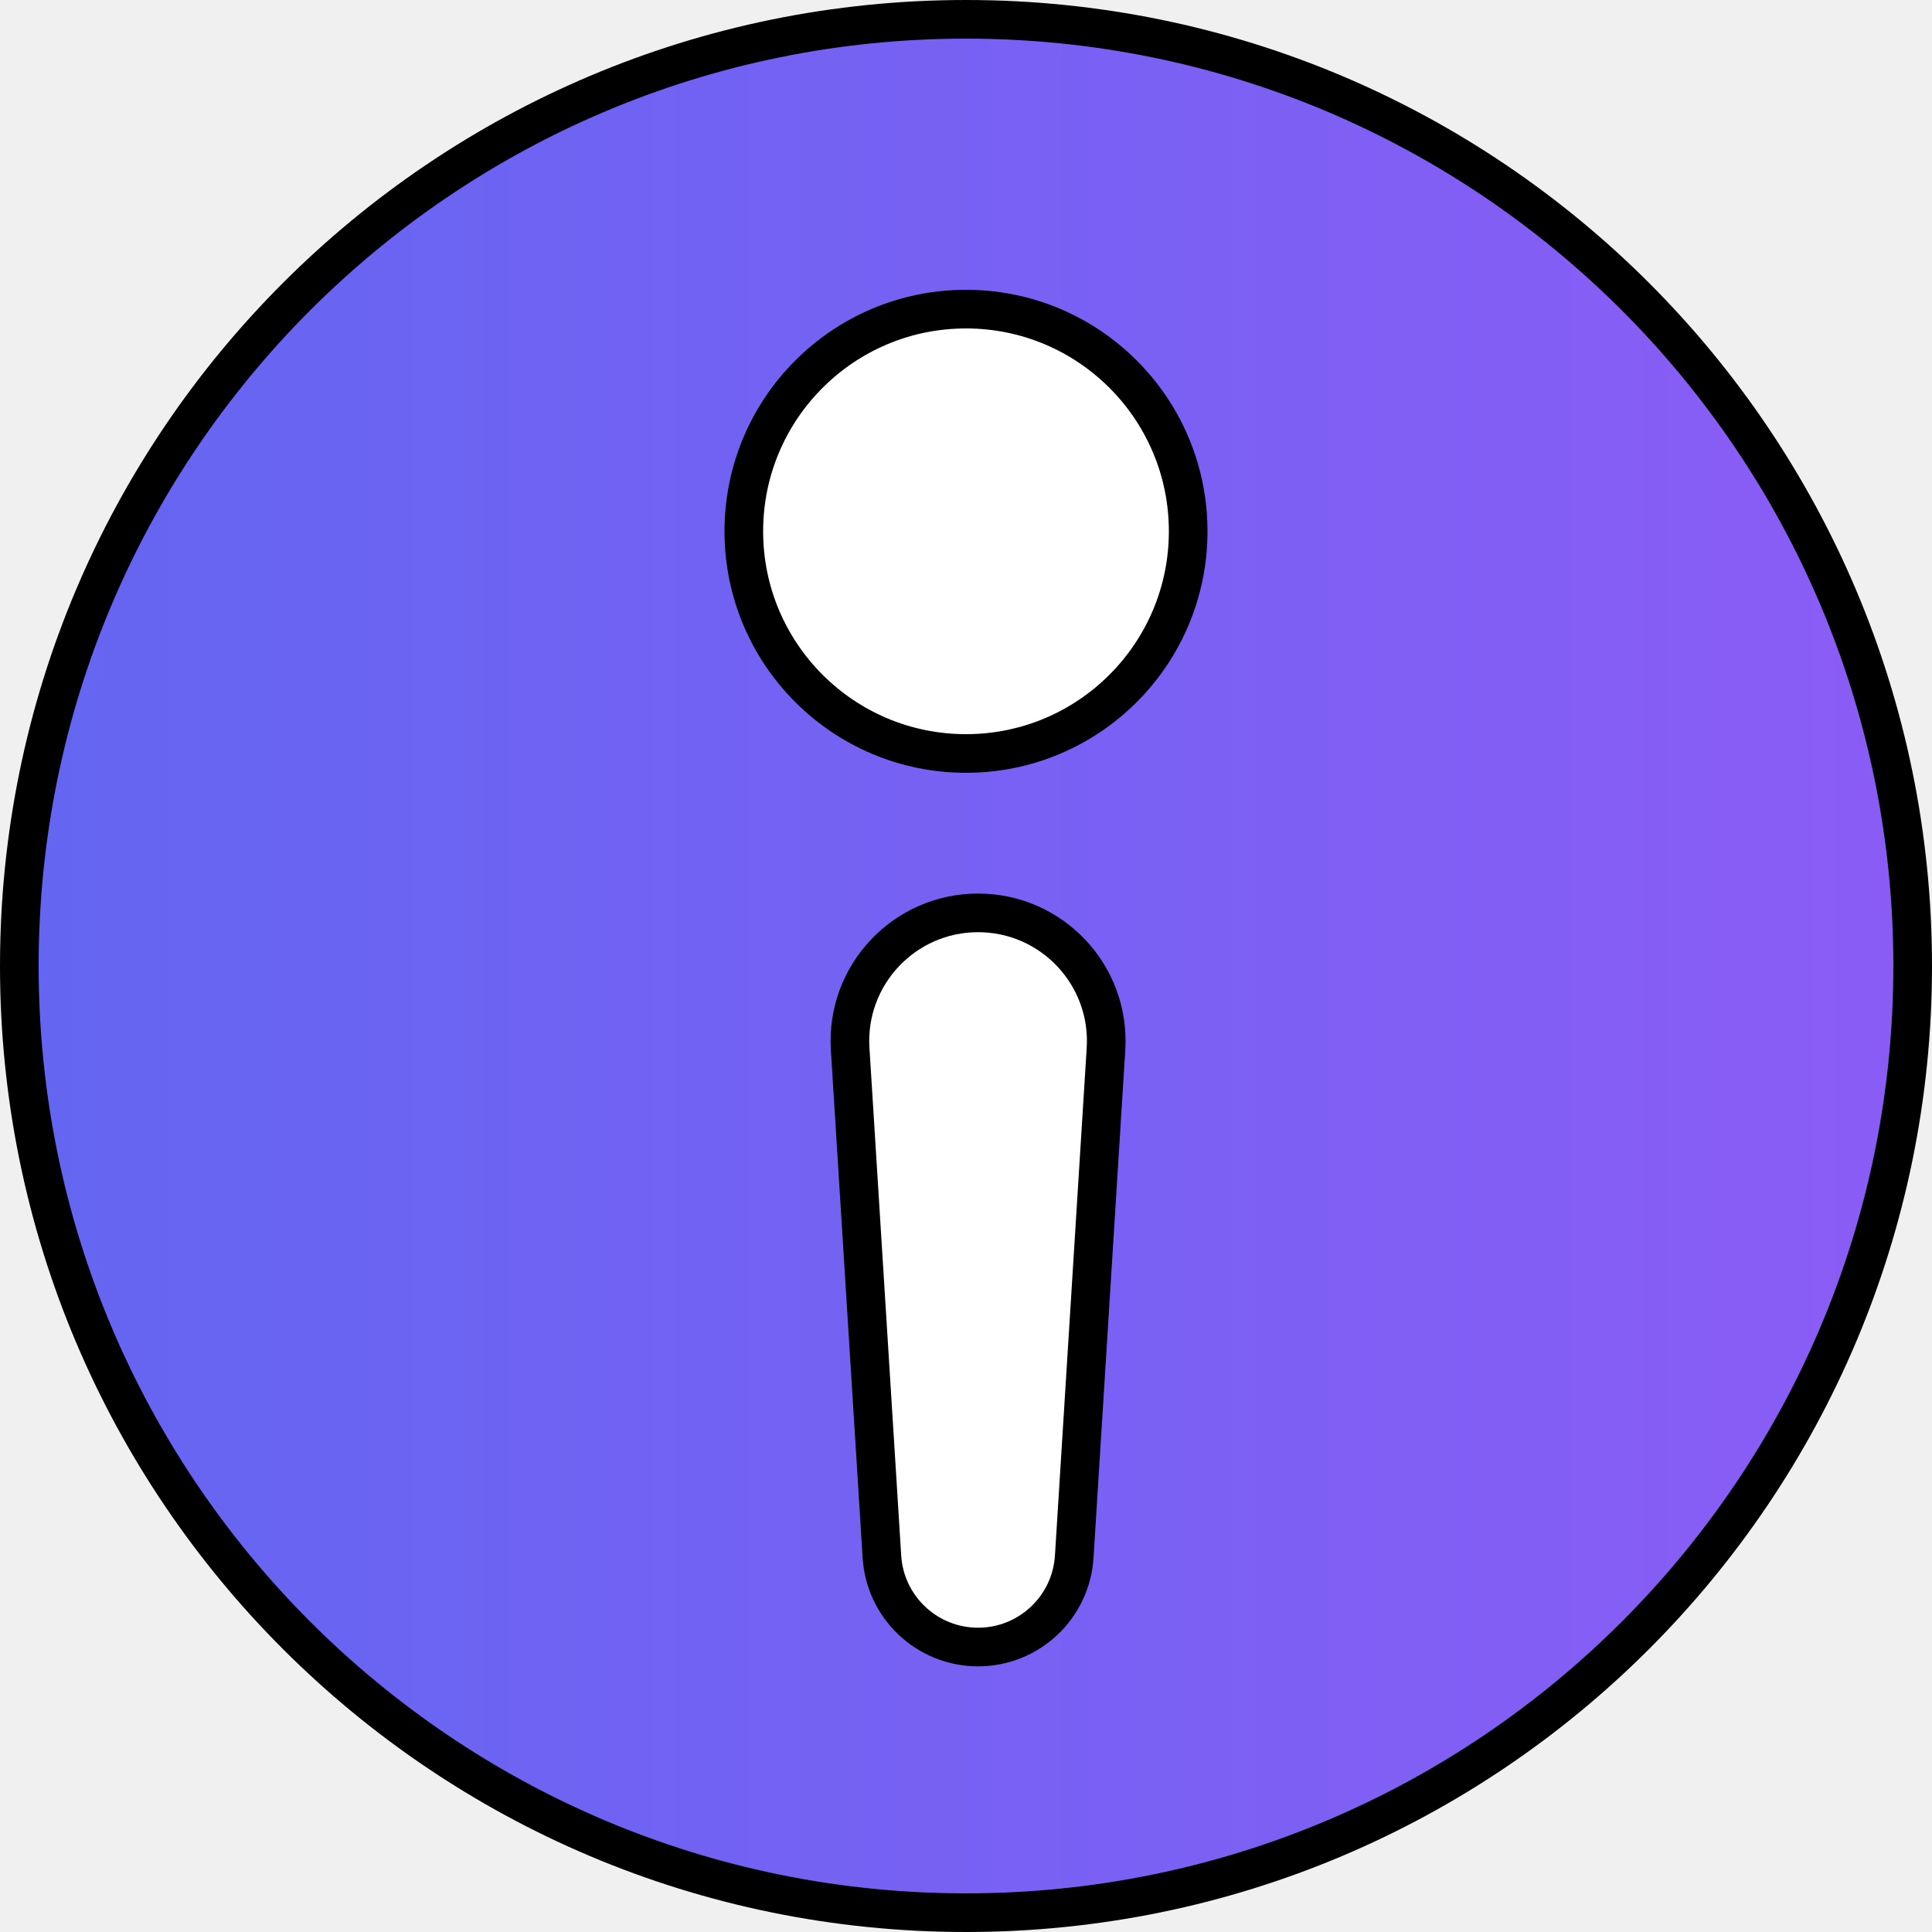
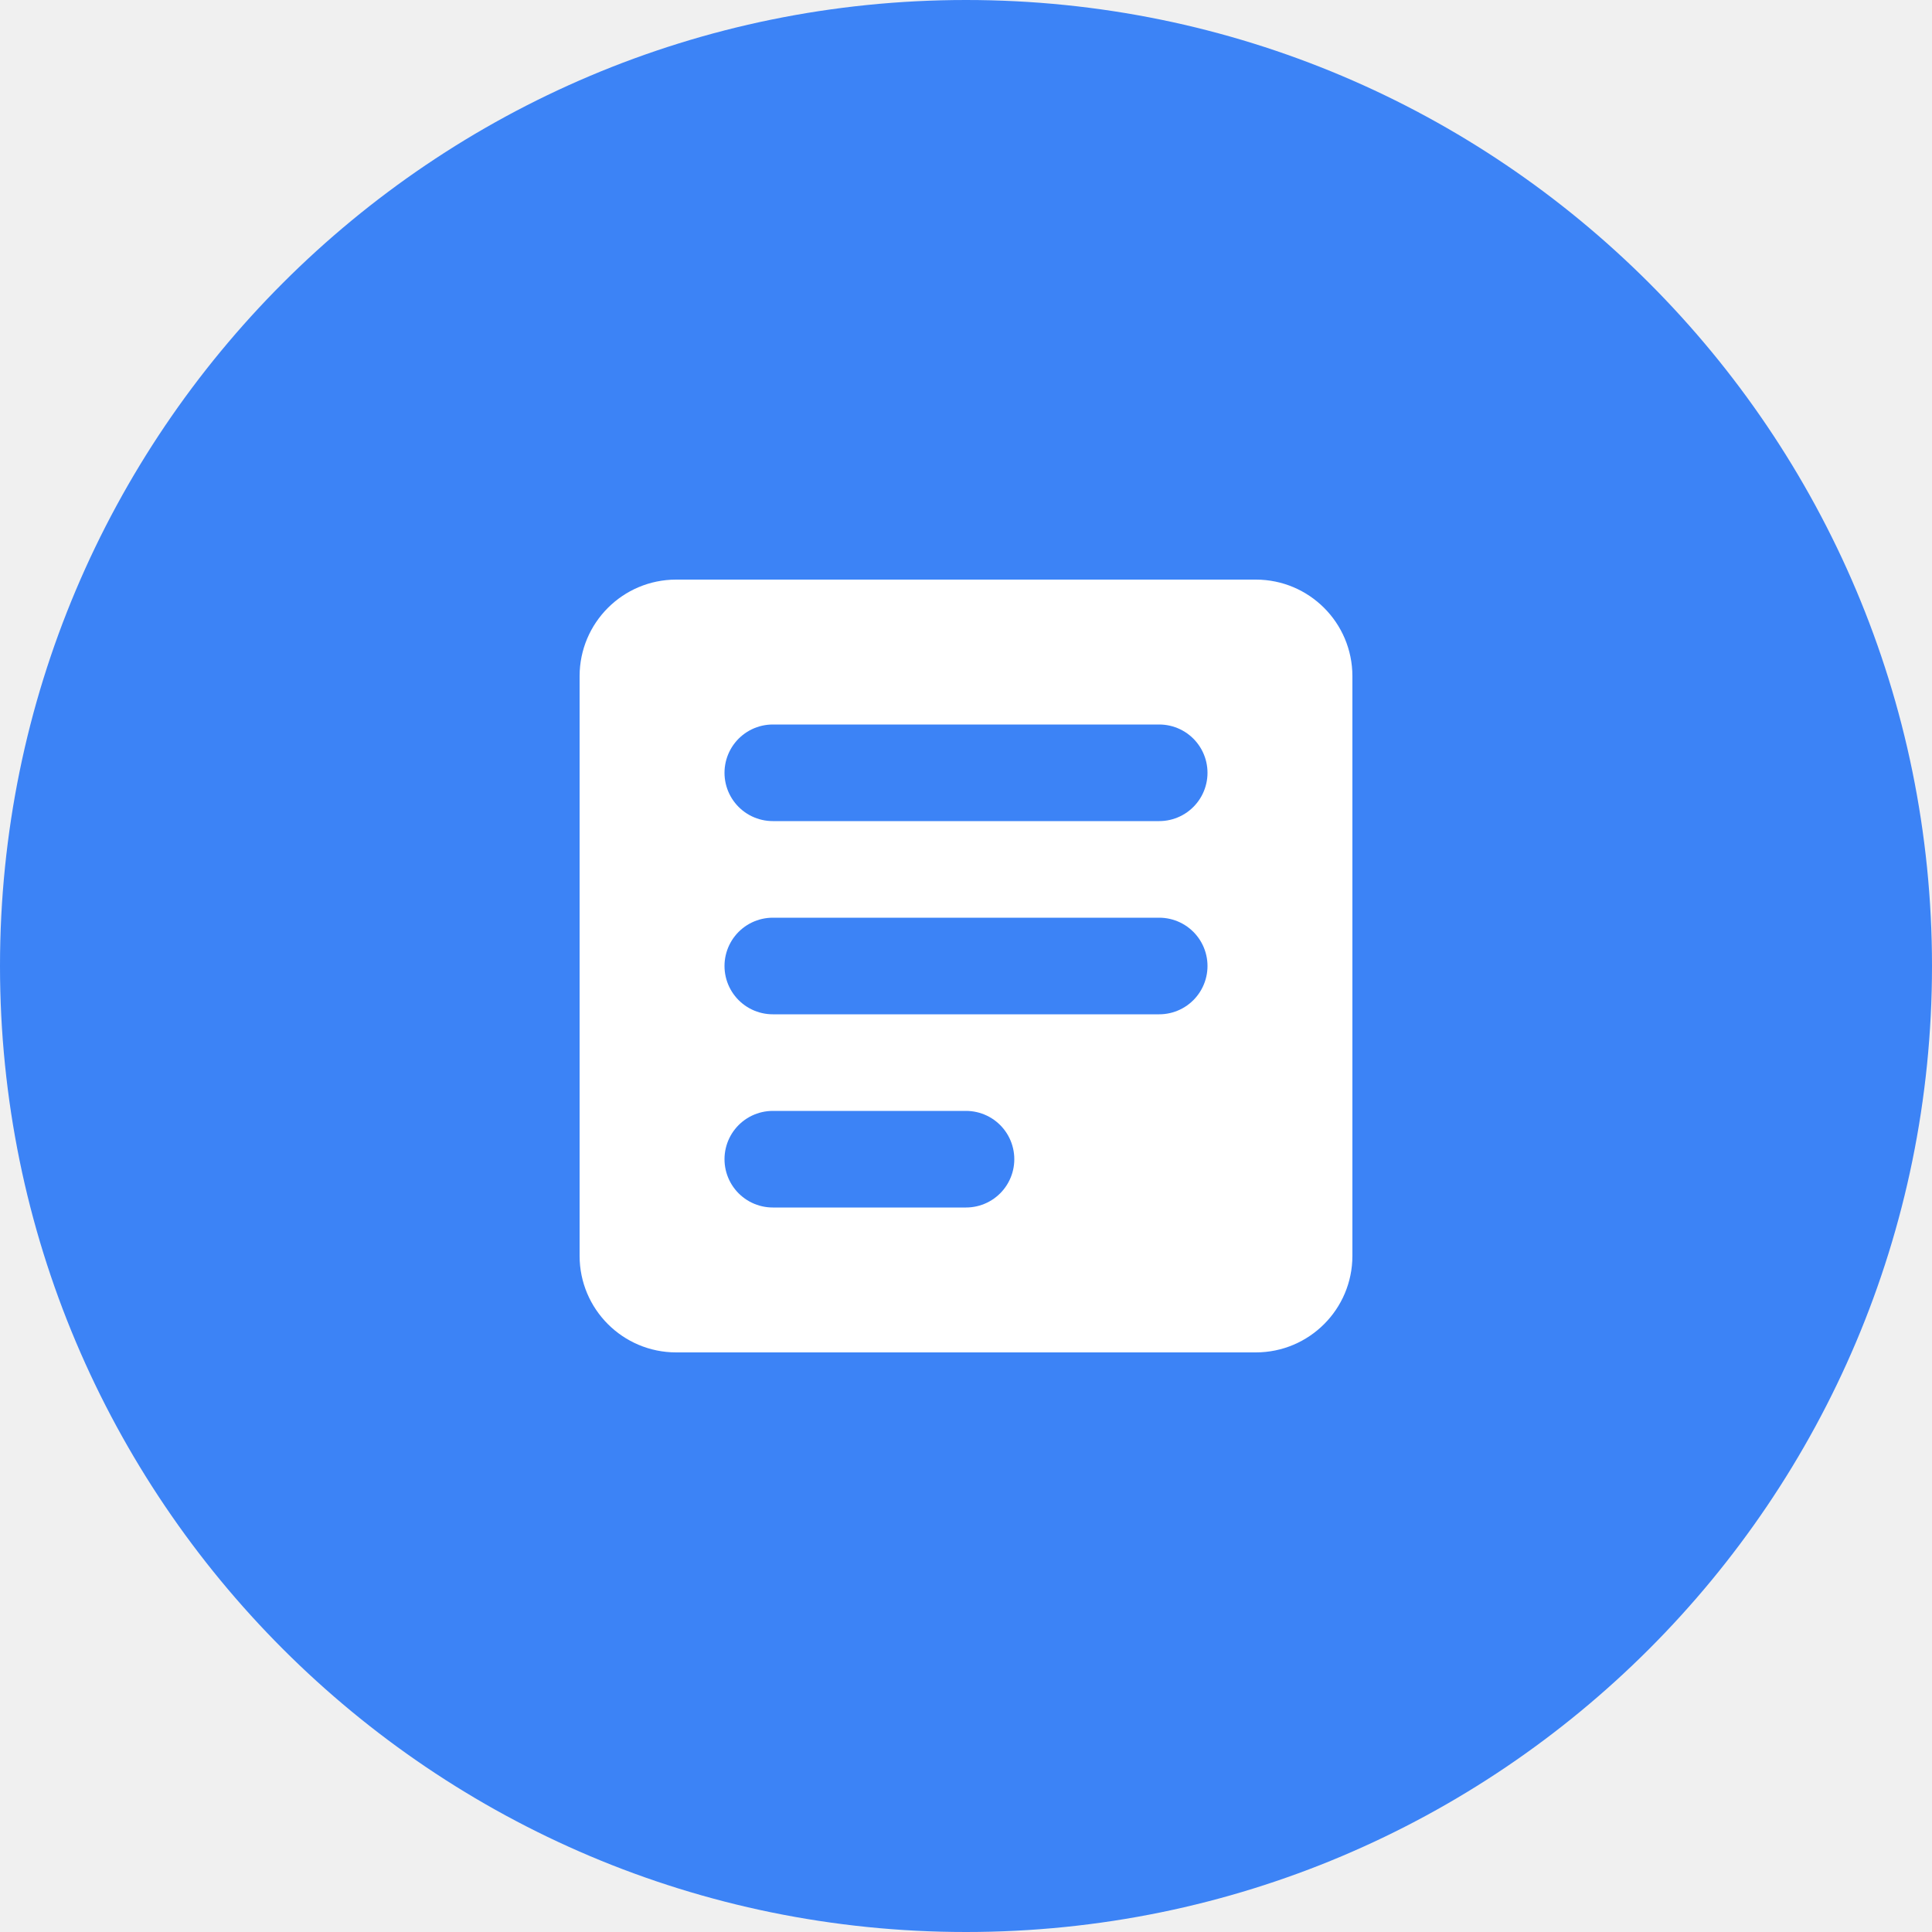
- <svg xmlns="http://www.w3.org/2000/svg" width="50" height="50" viewBox="0 0 50 50" fill="none">
-   <circle cx="25" cy="25" r="24.5" fill="url(#paint0_linear_124_509)" stroke="black" />
-   <circle cx="25" cy="13.75" r="5.75" fill="white" stroke="black" />
-   <path d="M22.002 27.148C21.883 25.239 23.399 23.625 25.312 23.625C27.226 23.625 28.742 25.239 28.623 27.148L27.801 40.287C27.719 41.601 26.629 42.625 25.312 42.625C23.996 42.625 22.906 41.601 22.824 40.287L22.002 27.148Z" fill="white" stroke="black" />
-   <defs>
-     <linearGradient id="paint0_linear_124_509" x1="0" y1="25" x2="50" y2="25" gradientUnits="userSpaceOnUse">
-       <stop stop-color="#6366F1" />
-       <stop offset="1" stop-color="#8B5CF6" />
-     </linearGradient>
-   </defs>
+ <svg xmlns="http://www.w3.org/2000/svg" width="40" height="40" viewBox="0 0 40 40" fill="none">
+   <circle cx="20" cy="20" r="20" fill="hsl(217, 91%, 60%)" />
+   <path d="M12 14C12 12.895 12.895 12 14 12H26C27.105 12 28 12.895 28 14V26C28 27.105 27.105 28 26 28H14C12.895 28 12 27.105 12 26V14Z" fill="white" />
+   <path d="M16 16H24M16 20H24M16 24H20" stroke="hsl(217, 91%, 60%)" stroke-width="2" stroke-linecap="round" />
</svg>
